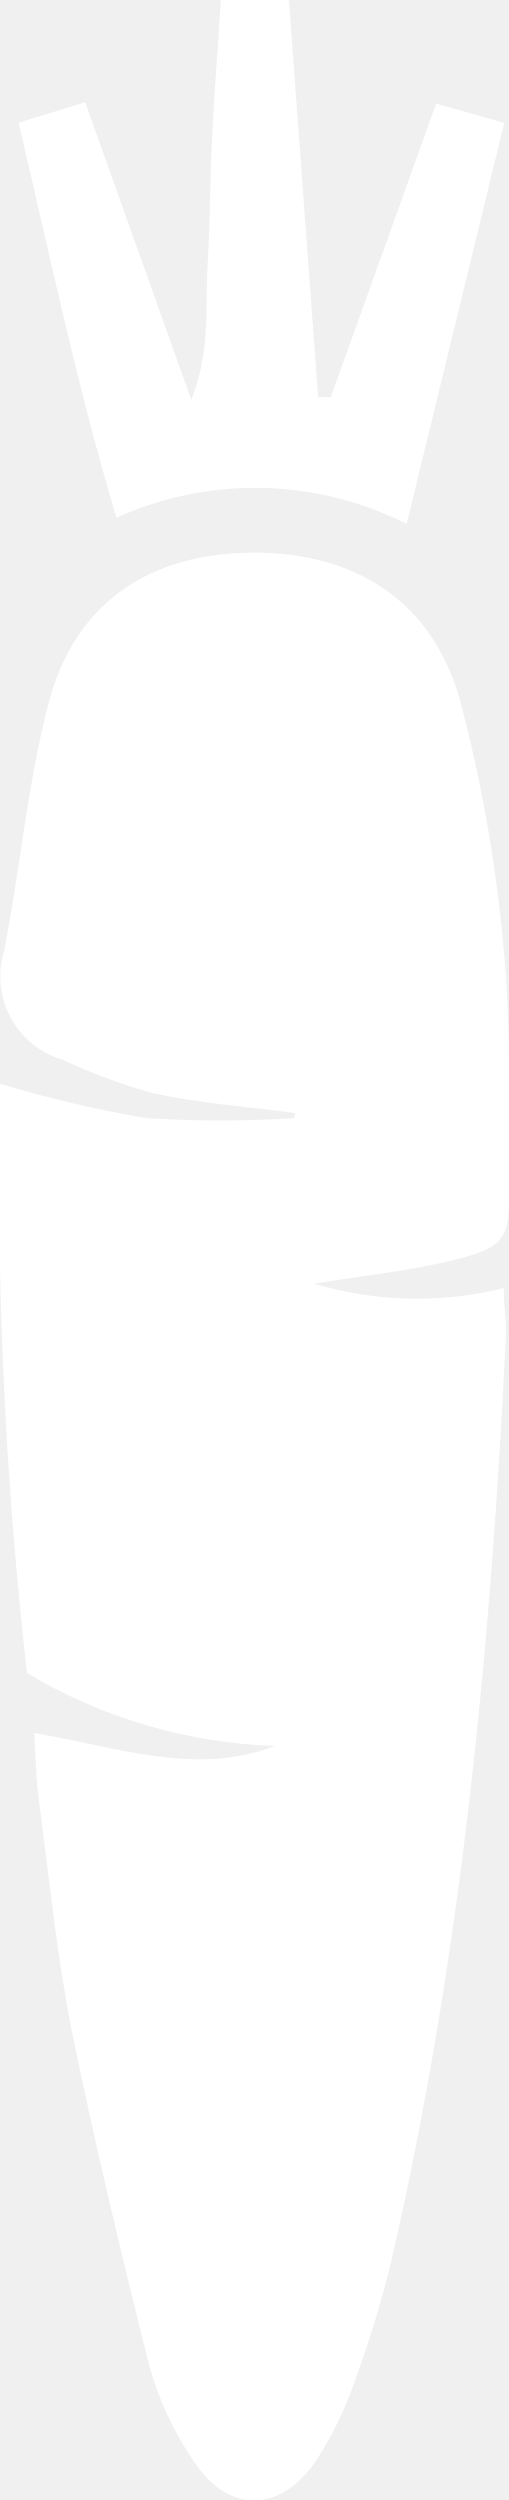
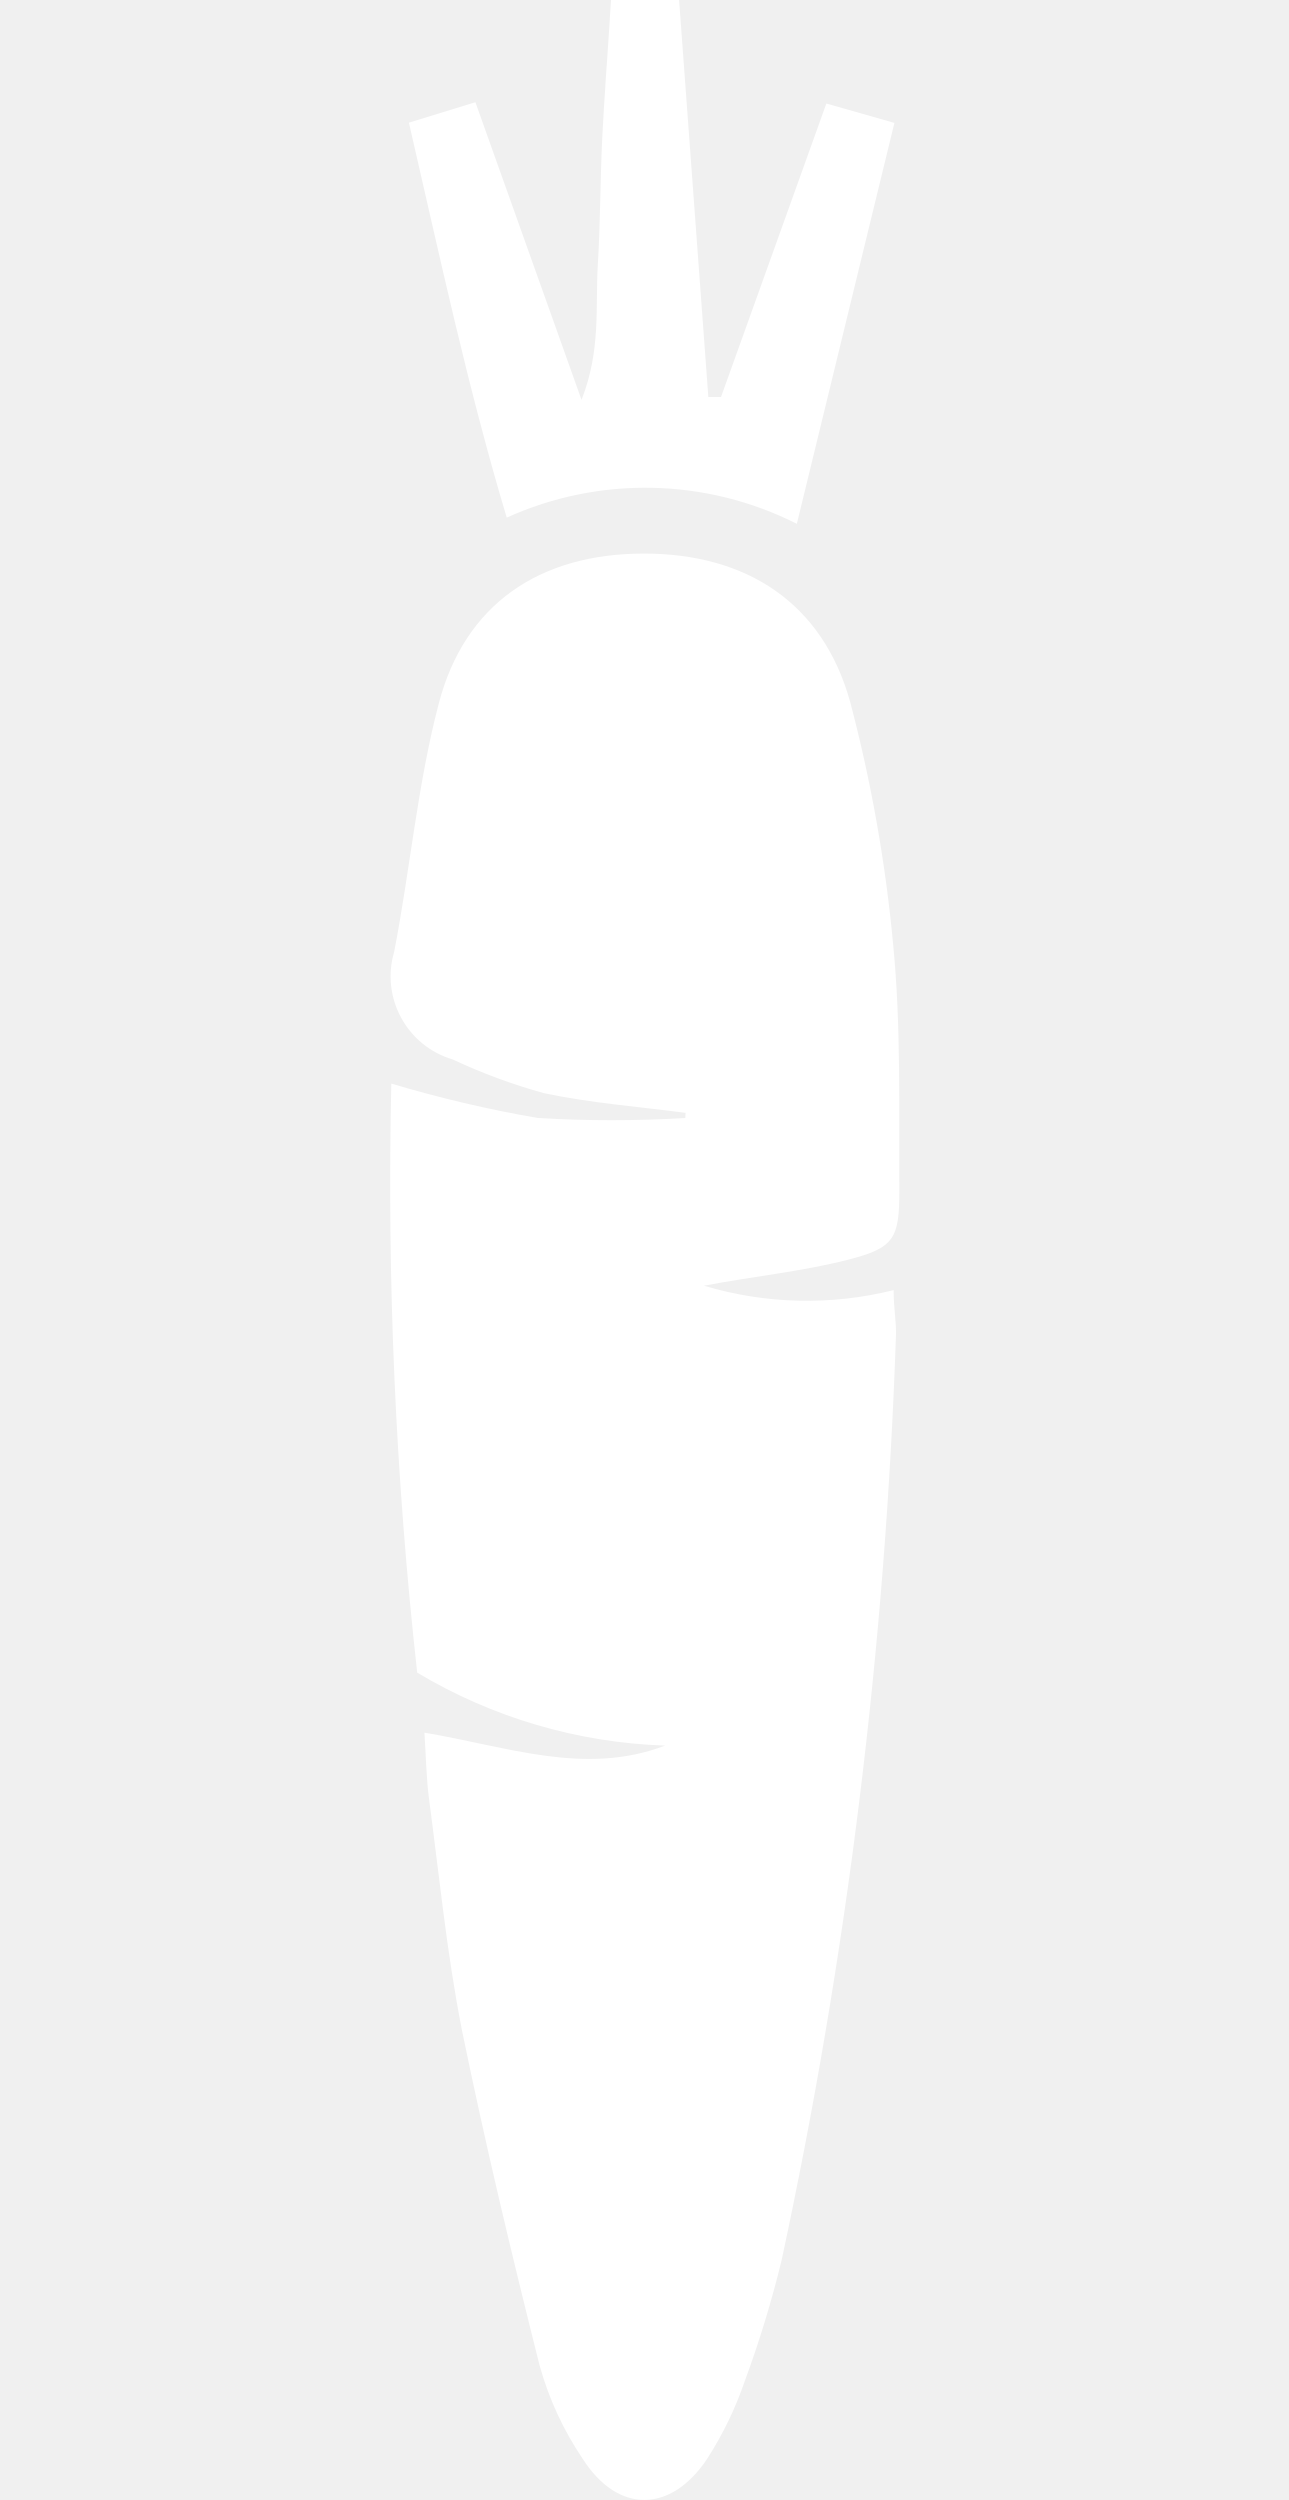
- <svg xmlns="http://www.w3.org/2000/svg" id="Layer_1" data-name="Layer 1" viewBox="0 0 19.64 96.58">
+ <svg xmlns="http://www.w3.org/2000/svg" id="Layer_1" data-name="Layer 1" viewBox="0 0 49.8 96.6">
  <defs>
-     <style>.cls-1{fill:#fff}</style>
+     <style>.cls-1{fill:none;}.cls-2{fill:#fff;}</style>
  </defs>
-   <path class="cls-1" d="M11.41 43c-1.83-.24-3.68-.38-5.47-.76a22 22 0 0 1-3.52-1.3 3.35 3.35 0 0 1-2.26-4.2c.62-3.19.9-6.45 1.72-9.58 1-3.86 3.9-5.8 7.9-5.81s6.94 1.91 8 5.73a57.71 57.71 0 0 1 1.66 9.36c.31 3.16.22 6.35.24 9.53 0 1.85-.19 2.21-2 2.67s-3.61.63-5.55.95a13.84 13.84 0 0 0 7.33.17c0 .73.11 1.24.09 1.75-.58 12.05-1.71 24-4.43 35.83A42.28 42.28 0 0 1 13.7 92a13.86 13.86 0 0 1-1.45 3c-1.4 2.11-3.45 2.15-4.82 0a12.29 12.29 0 0 1-1.66-3.6c-1.08-4.29-2.11-8.61-3-12.95-.59-3-.88-6-1.28-9-.1-.79-.11-1.58-.17-2.5 3.22.54 6.2 1.68 9.3.5a19.94 19.94 0 0 1-9.58-2.82A171.55 171.55 0 0 1 0 41.87a48.59 48.59 0 0 0 5.66 1.33 48 48 0 0 0 5.7 0zM8.53 0h2.63l1.13 15.34h.49L16.85 4l2.63.75-3.77 15.49A13 13 0 0 0 4.5 20C3 15 1.94 9.94.72 4.74l2.57-.79 4.1 11.5c.76-1.93.53-3.61.63-5.23s.09-3.22.17-4.88S8.41 2 8.53 0z" />
+   <rect class="cls-1" width="49.8" height="96.58" />
+   <path class="cls-2" d="M26.49,43c-1.83-.24-3.68-0.38-5.47-0.76a22,22,0,0,1-3.52-1.3,3.35,3.35,0,0,1-2.27-4.16v0c0.62-3.19.9-6.45,1.72-9.58,1-3.86,3.9-5.8,7.9-5.81s6.94,1.91,8,5.73a57.71,57.71,0,0,1,1.66,9.36c0.31,3.16.22,6.35,0.24,9.53,0,1.85-.19,2.21-2,2.67s-3.61.63-5.55,1a13.84,13.84,0,0,0,7.33.17c0,0.73.11,1.24,0.09,1.75A202.41,202.41,0,0,1,30.2,87.34,42.28,42.28,0,0,1,28.78,92a13.86,13.86,0,0,1-1.45,3c-1.4,2.11-3.45,2.15-4.82,0a12.29,12.29,0,0,1-1.66-3.6c-1.08-4.29-2.11-8.61-3-12.95-0.59-3-.88-6-1.28-9-0.1-.79-0.11-1.58-0.17-2.5,3.22,0.54,6.2,1.68,9.3.5a19.94,19.94,0,0,1-9.58-2.82,171.55,171.55,0,0,1-1-22.76,48.59,48.59,0,0,0,5.66,1.33,48,48,0,0,0,5.7,0ZM23.61,0h2.63l1.13,15.34h0.49L31.93,4l2.63,0.75L30.79,20.24A13,13,0,0,0,19.58,20C18.08,15,17,9.94,15.8,4.74l2.57-.79,4.1,11.5c0.76-1.93.53-3.61,0.63-5.23s0.09-3.22.17-4.88S23.49,2,23.61,0Z" />
</svg>
